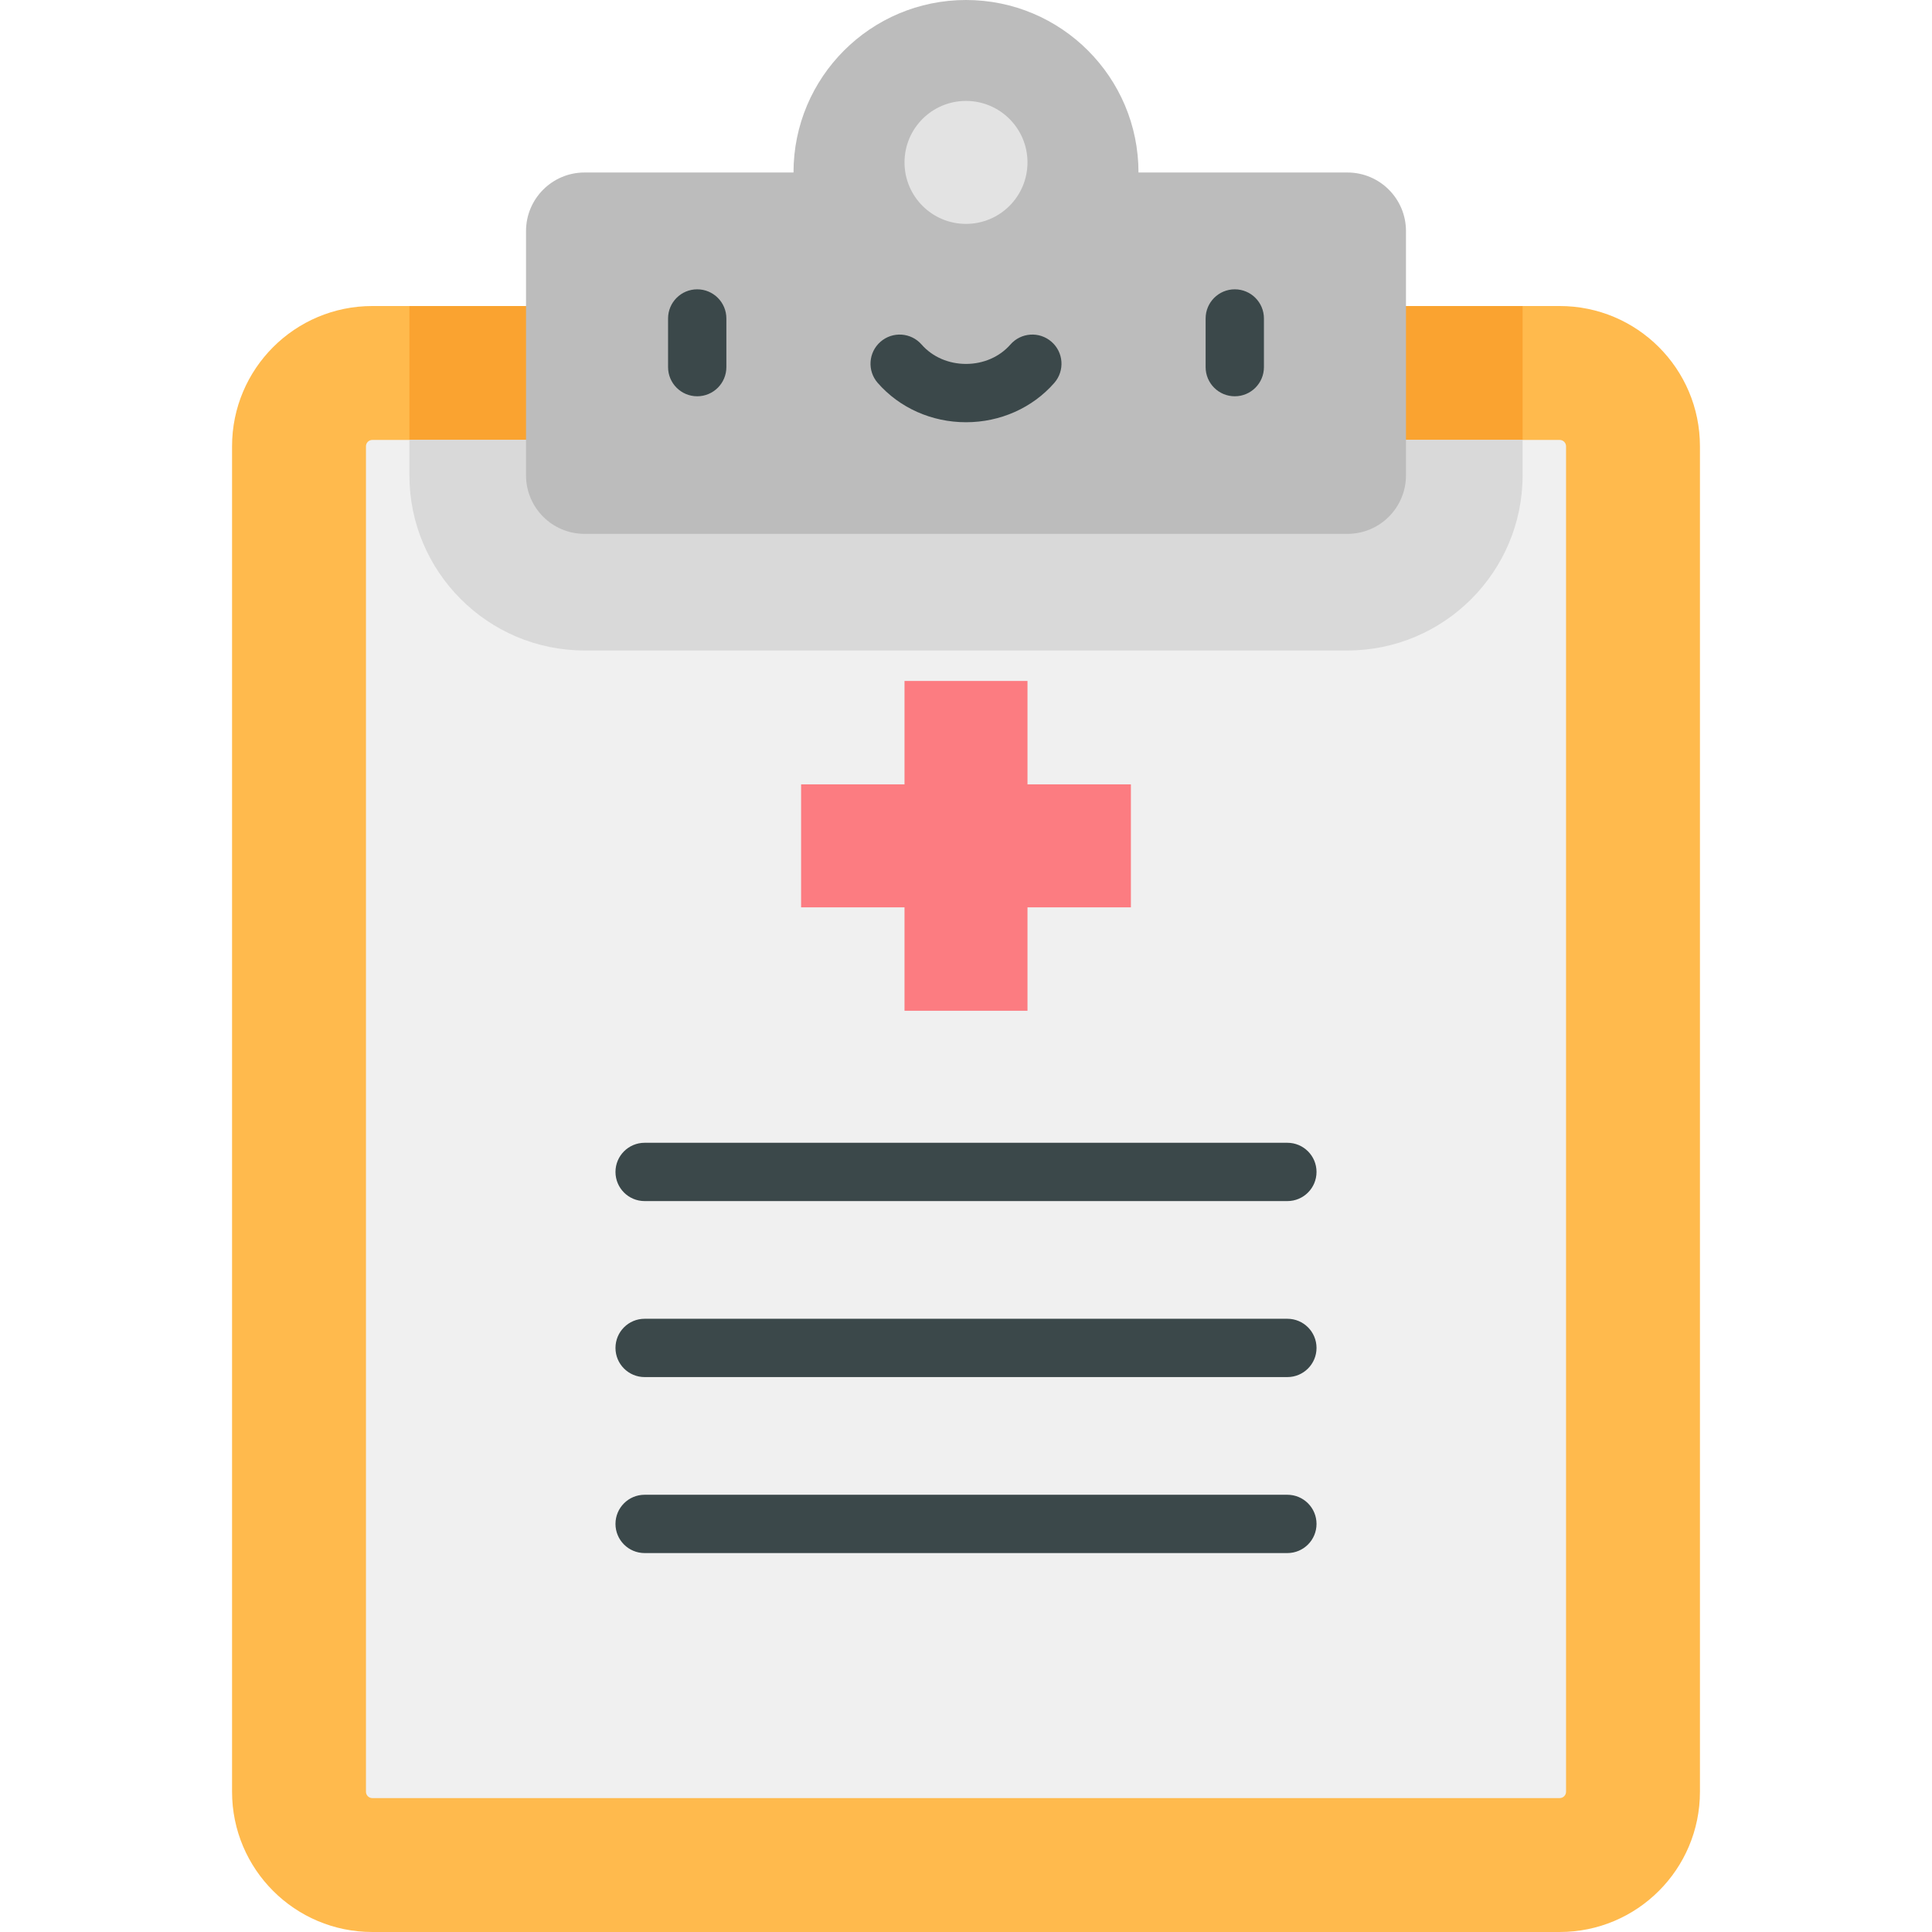
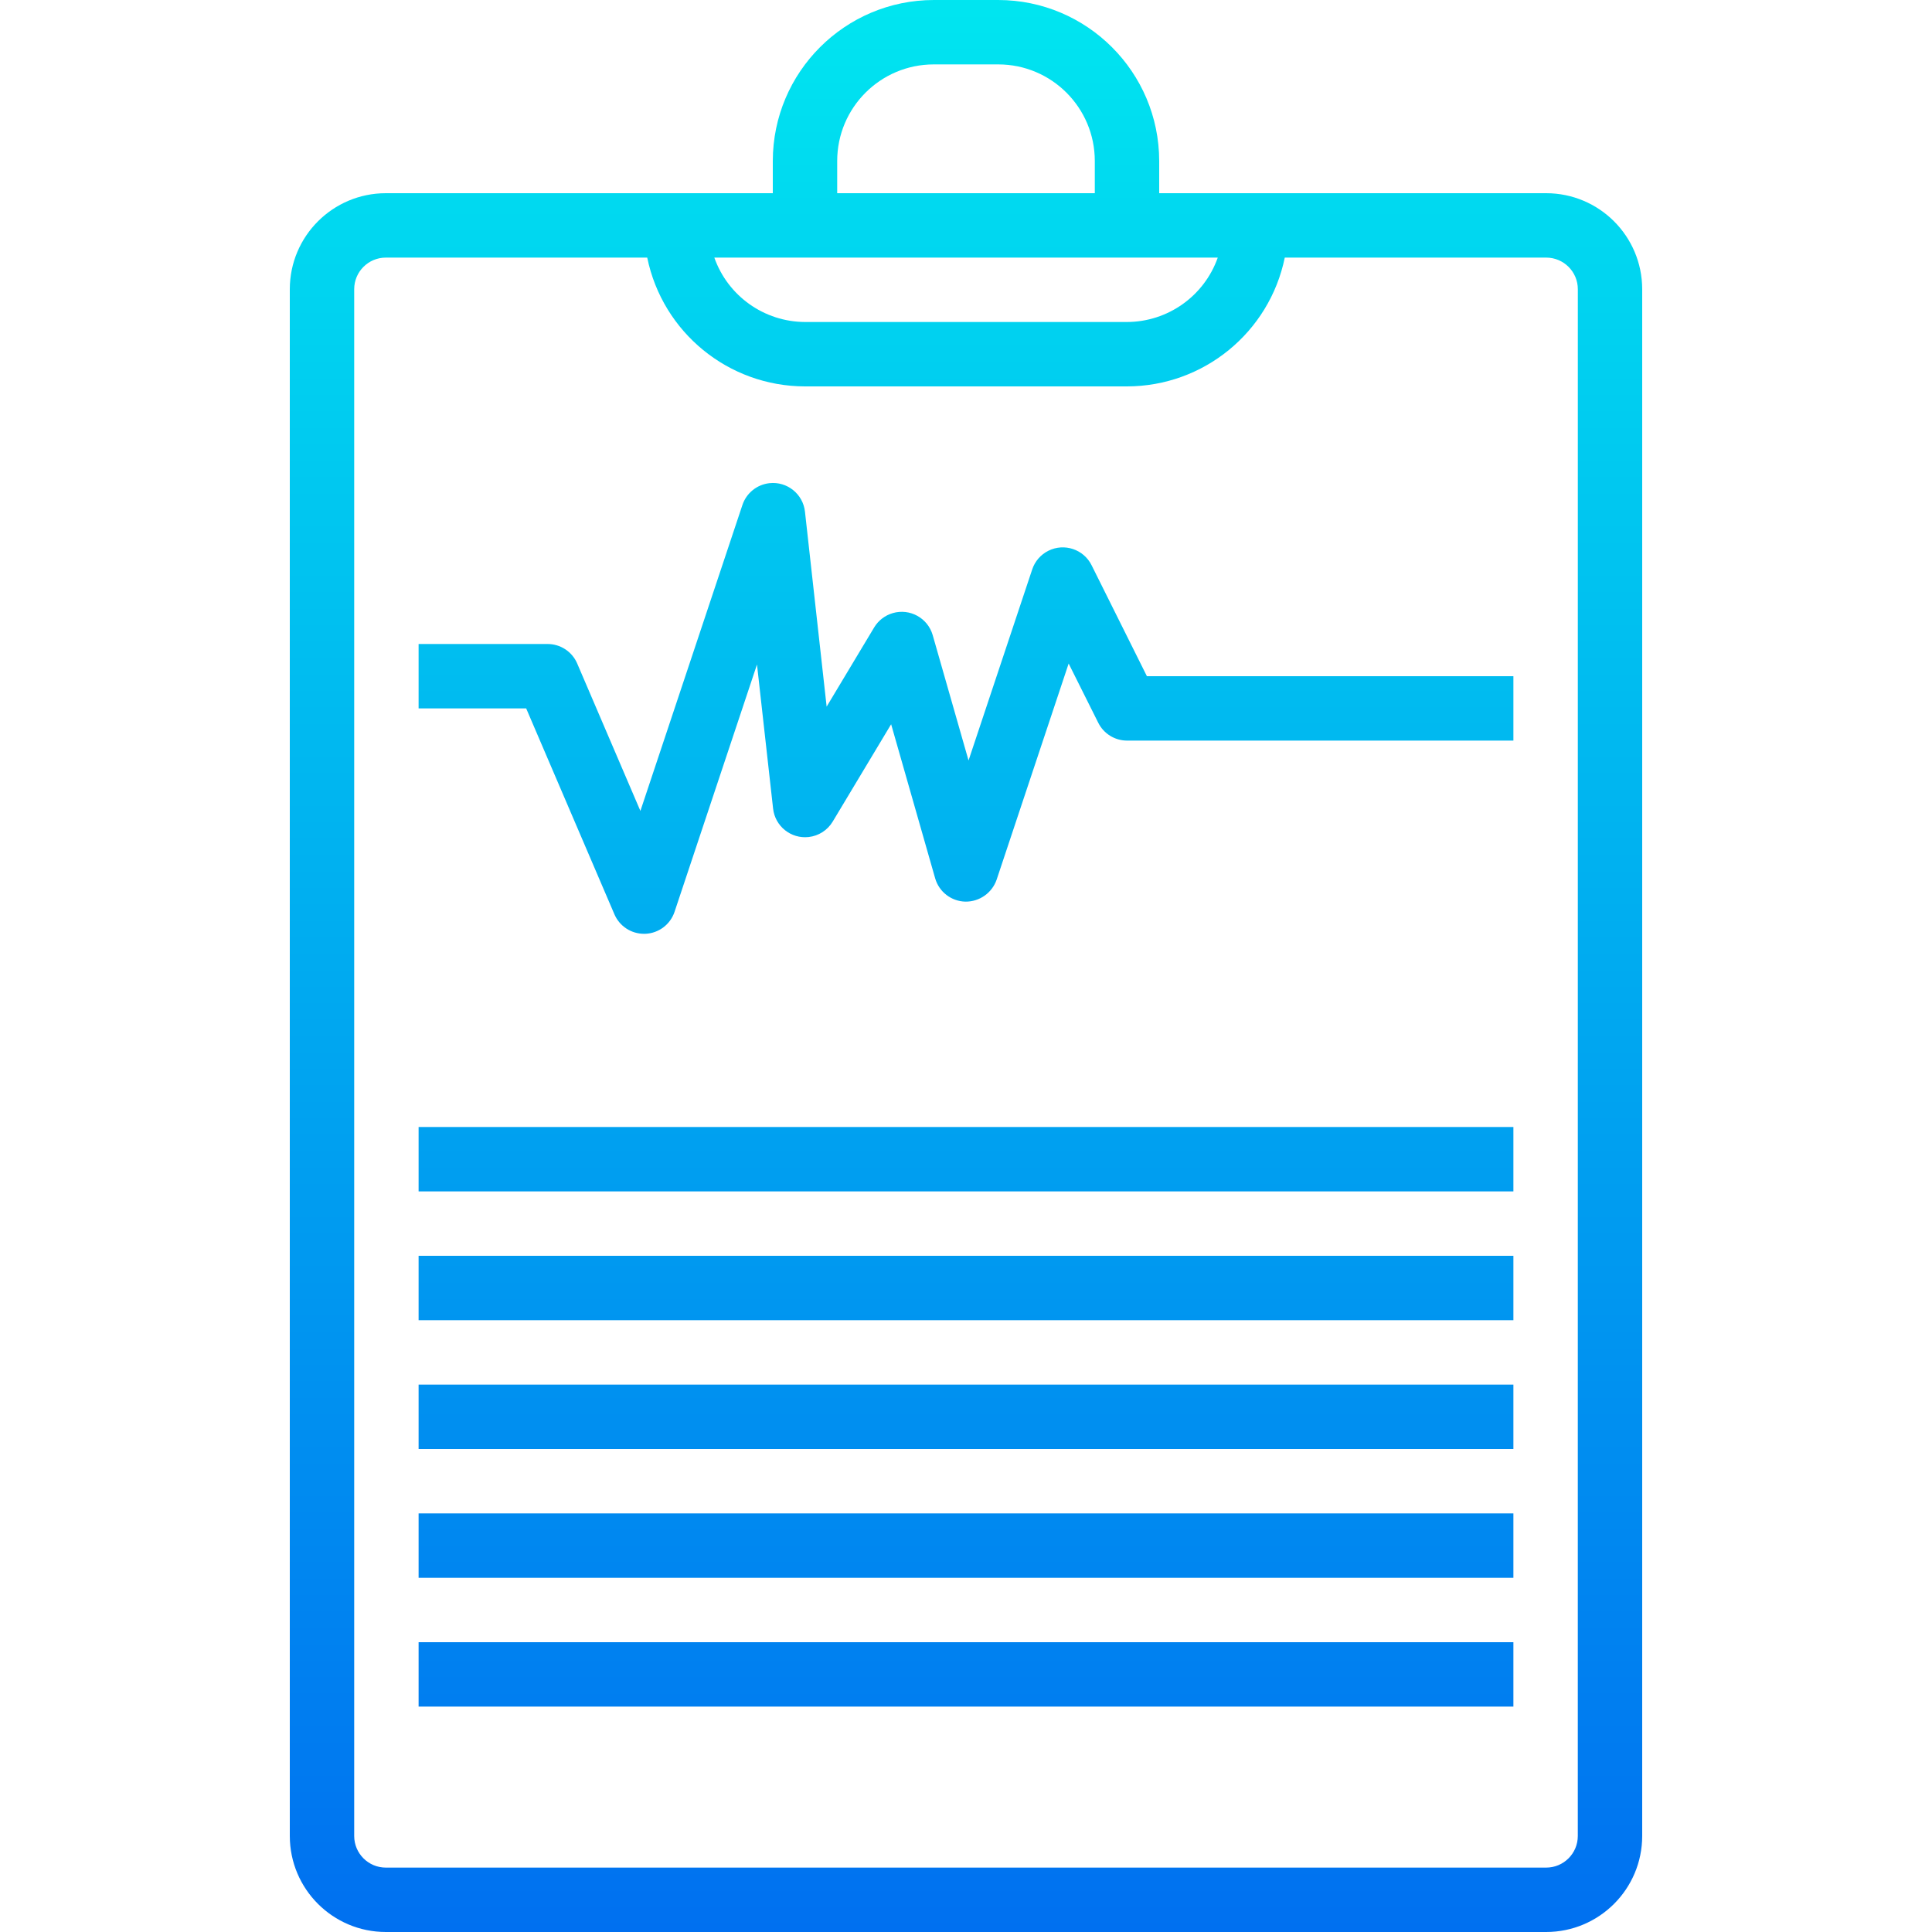
- <svg xmlns="http://www.w3.org/2000/svg" version="1.1" id="Capa_1" x="0px" y="0px" viewBox="0 0 512 512" style="enable-background:new 0 0 512 512;" xml:space="preserve">
-   <path style="fill:#FFBA4D;" d="M413.332,81.099H98.668c-20.529,0-37.171,16.643-37.171,37.171v356.559  c0,20.529,16.643,37.171,37.171,37.171h314.665c20.529,0,37.171-16.643,37.171-37.171V118.27  C450.503,97.74,433.862,81.099,413.332,81.099z" />
-   <path style="fill:#FAA330;" d="M108.498,81.099v44.865c0,25.596,20.824,46.421,46.421,46.421h202.164  c25.597,0,46.421-20.824,46.421-46.421V81.099H108.498z" />
-   <path style="fill:#F0F0F0;" d="M98.668,476.514c-0.929,0-1.685-0.756-1.685-1.685V118.27c0-0.929,0.756-1.685,1.685-1.685h314.665  c0.929,0,1.685,0.756,1.685,1.685v356.559c0,0.929-0.756,1.685-1.685,1.685H98.668z" />
-   <path style="fill:#D9D9D9;" d="M108.498,116.585v9.379c0,25.596,20.824,46.421,46.421,46.421h202.164  c25.597,0,46.421-20.824,46.421-46.421v-9.379C403.503,116.585,108.498,116.585,108.498,116.585z" />
-   <path style="fill:#BCBCBC;" d="M357.081,45.714h-55.367C301.714,20.467,281.248,0,256,0s-45.714,20.467-45.714,45.714h-55.367  c-8.569,0-15.516,6.947-15.516,15.516v64.735c0,8.569,6.947,15.516,15.516,15.516h202.163c8.569,0,15.516-6.947,15.516-15.516V61.23  C372.597,52.661,365.65,45.714,357.081,45.714z" />
-   <circle style="fill:#E3E3E3;" cx="256" cy="43.039" r="16.294" />
+ <svg xmlns="http://www.w3.org/2000/svg" version="1.1" id="Capa_1" x="0px" y="0px" viewBox="0 0 480 480" style="enable-background:new 0 0 480 480;" xml:space="preserve">
  <g>
-     <path style="fill:#3B484A;" d="M184.77,105.017c-4.268,0-7.726-3.459-7.726-7.726V84.399c0-4.267,3.458-7.726,7.726-7.726   c4.268,0,7.726,3.459,7.726,7.726V97.29C192.497,101.557,189.038,105.017,184.77,105.017z" />
-     <path style="fill:#3B484A;" d="M327.229,105.017c-4.268,0-7.726-3.459-7.726-7.726V84.399c0-4.267,3.458-7.726,7.726-7.726   s7.726,3.459,7.726,7.726V97.29C334.955,101.557,331.497,105.017,327.229,105.017z" />
-     <path style="fill:#3B484A;" d="M256,111.897c-9.081,0-17.61-3.798-23.397-10.42c-2.809-3.213-2.481-8.094,0.732-10.902   c3.212-2.808,8.094-2.48,10.901,0.732c2.855,3.265,7.141,5.136,11.764,5.136s8.909-1.872,11.764-5.136   c2.808-3.213,7.689-3.541,10.901-0.732c3.213,2.808,3.542,7.689,0.732,10.902C273.609,108.1,265.081,111.897,256,111.897z" />
-     <path style="fill:#3B484A;" d="M341.167,318.301H170.834c-4.268,0-7.726-3.459-7.726-7.726c0-4.267,3.458-7.726,7.726-7.726   h170.333c4.268,0,7.726,3.459,7.726,7.726C348.893,314.842,345.434,318.301,341.167,318.301z" />
-     <path style="fill:#3B484A;" d="M341.167,364.94H170.834c-4.268,0-7.726-3.459-7.726-7.726c0-4.267,3.458-7.726,7.726-7.726h170.333   c4.268,0,7.726,3.459,7.726,7.726C348.893,361.48,345.434,364.94,341.167,364.94z" />
-     <path style="fill:#3B484A;" d="M341.167,411.579H170.834c-4.268,0-7.726-3.459-7.726-7.726s3.458-7.726,7.726-7.726h170.333   c4.268,0,7.726,3.459,7.726,7.726S345.434,411.579,341.167,411.579z" />
+     <linearGradient id="SVGID_1_" gradientUnits="userSpaceOnUse" x1="-26.875" y1="556.095" x2="-26.875" y2="618.379" gradientTransform="matrix(8 0 0 -8 455 4941)">
+       <stop offset="0" style="stop-color:#006DF0" />
+       <stop offset="1" style="stop-color:#00E7F0" />
+     </linearGradient>
+     <path style="fill:url(#SVGID_1_);" d="M384.152,48H288v-8c-0.026-22.08-17.92-39.974-40-40h-16c-22.08,0.026-39.974,17.92-40,40v8   H95.848C82.683,48.013,72.013,58.683,72,71.848v384.304c0.013,13.165,10.683,23.835,23.848,23.848h288.304   c13.165-0.013,23.835-10.683,23.848-23.848V71.848C407.987,58.683,397.317,48.013,384.152,48L384.152,48z M302.552,64   c-3.381,9.563-12.409,15.968-22.552,16h-80c-10.134-0.042-19.15-6.445-22.528-16H302.552z M208,40c0-13.255,10.745-24,24-24h16   c13.255,0,24,10.745,24,24v8h-64V40z M392,456.152c-0.004,4.332-3.516,7.844-7.848,7.848H95.848   c-4.332-0.004-7.844-3.516-7.848-7.848V71.848c0.004-4.333,3.515-7.844,7.848-7.848H160.8c3.827,18.611,20.199,31.976,39.2,32h80   c19.001-0.024,35.373-13.389,39.2-32h64.96c4.332,0.004,7.844,3.516,7.848,7.848L392,456.152z" />
+     <linearGradient id="SVGID_2_" gradientUnits="userSpaceOnUse" x1="-26.875" y1="556.095" x2="-26.875" y2="618.379" gradientTransform="matrix(8 0 0 -8 455 4941)">
+       <stop offset="0" style="stop-color:#006DF0" />
+       <stop offset="1" style="stop-color:#00E7F0" />
+     </linearGradient>
+     <path style="fill:url(#SVGID_2_);" d="M271.2,140.424c-1.971-3.954-6.775-5.562-10.729-3.59c-1.905,0.949-3.352,2.619-4.023,4.638   l-15.816,47.464l-8.904-31.136c-1.218-4.247-5.649-6.702-9.896-5.484c-1.944,0.558-3.605,1.831-4.648,3.564l-11.808,19.68   l-5.384-48.44c-0.483-4.392-4.435-7.561-8.826-7.078c-3.108,0.342-5.732,2.463-6.718,5.43l-25.344,76l-15.712-36.656   c-1.276-2.942-4.185-4.837-7.392-4.816h-32v16h26.728l21.92,51.152C153.909,230.093,156.8,232,160,232h0.336   c3.318-0.139,6.206-2.313,7.256-5.464l20.48-61.44l4,35.792c0.487,4.391,4.441,7.557,8.833,7.07c2.48-0.275,4.69-1.691,5.975-3.83   l14.52-24.192l10.936,38.272c0.964,3.373,4.013,5.725,7.52,5.8c3.495,0.039,6.623-2.167,7.76-5.472l17.888-53.68l7.36,14.728   c1.354,2.702,4.114,4.41,7.136,4.416h96v-16h-91.056L271.2,140.424z" />
+     <linearGradient id="SVGID_3_" gradientUnits="userSpaceOnUse" x1="-26.875" y1="556.095" x2="-26.875" y2="618.379" gradientTransform="matrix(8 0 0 -8 455 4941)">
+       <stop offset="0" style="stop-color:#006DF0" />
+       <stop offset="1" style="stop-color:#00E7F0" />
+     </linearGradient>
+     <path style="fill:url(#SVGID_3_);" d="M104,280h272v16H104V280z" />
+     <linearGradient id="SVGID_4_" gradientUnits="userSpaceOnUse" x1="-26.875" y1="556.095" x2="-26.875" y2="618.379" gradientTransform="matrix(8 0 0 -8 455 4941)">
+       <stop offset="0" style="stop-color:#006DF0" />
+       <stop offset="1" style="stop-color:#00E7F0" />
+     </linearGradient>
+     <path style="fill:url(#SVGID_4_);" d="M104,312h272v16H104V312z" />
+     <linearGradient id="SVGID_5_" gradientUnits="userSpaceOnUse" x1="-26.875" y1="556.095" x2="-26.875" y2="618.379" gradientTransform="matrix(8 0 0 -8 455 4941)">
+       <stop offset="0" style="stop-color:#006DF0" />
+       <stop offset="1" style="stop-color:#00E7F0" />
+     </linearGradient>
+     <path style="fill:url(#SVGID_5_);" d="M104,344h272v16H104V344z" />
+     <linearGradient id="SVGID_6_" gradientUnits="userSpaceOnUse" x1="-26.875" y1="556.095" x2="-26.875" y2="618.379" gradientTransform="matrix(8 0 0 -8 455 4941)">
+       <stop offset="0" style="stop-color:#006DF0" />
+       <stop offset="1" style="stop-color:#00E7F0" />
+     </linearGradient>
+     <path style="fill:url(#SVGID_6_);" d="M104,376h272v16H104V376z" />
+     <linearGradient id="SVGID_7_" gradientUnits="userSpaceOnUse" x1="-26.875" y1="556.095" x2="-26.875" y2="618.379" gradientTransform="matrix(8 0 0 -8 455 4941)">
+       <stop offset="0" style="stop-color:#006DF0" />
+       <stop offset="1" style="stop-color:#00E7F0" />
+     </linearGradient>
+     <path style="fill:url(#SVGID_7_);" d="M104,408h272v16H104V408z" />
  </g>
-   <polygon style="fill:#FC7C81;" points="299.701,207.866 272.294,207.866 272.294,180.46 239.706,180.46 239.706,207.866   212.299,207.866 212.299,240.456 239.706,240.456 239.706,267.863 272.294,267.863 272.294,240.456 299.701,240.456 " />
  <g>
</g>
  <g>
</g>
  <g>
</g>
  <g>
</g>
  <g>
</g>
  <g>
</g>
  <g>
</g>
  <g>
</g>
  <g>
</g>
  <g>
</g>
  <g>
</g>
  <g>
</g>
  <g>
</g>
  <g>
</g>
  <g>
</g>
</svg>
